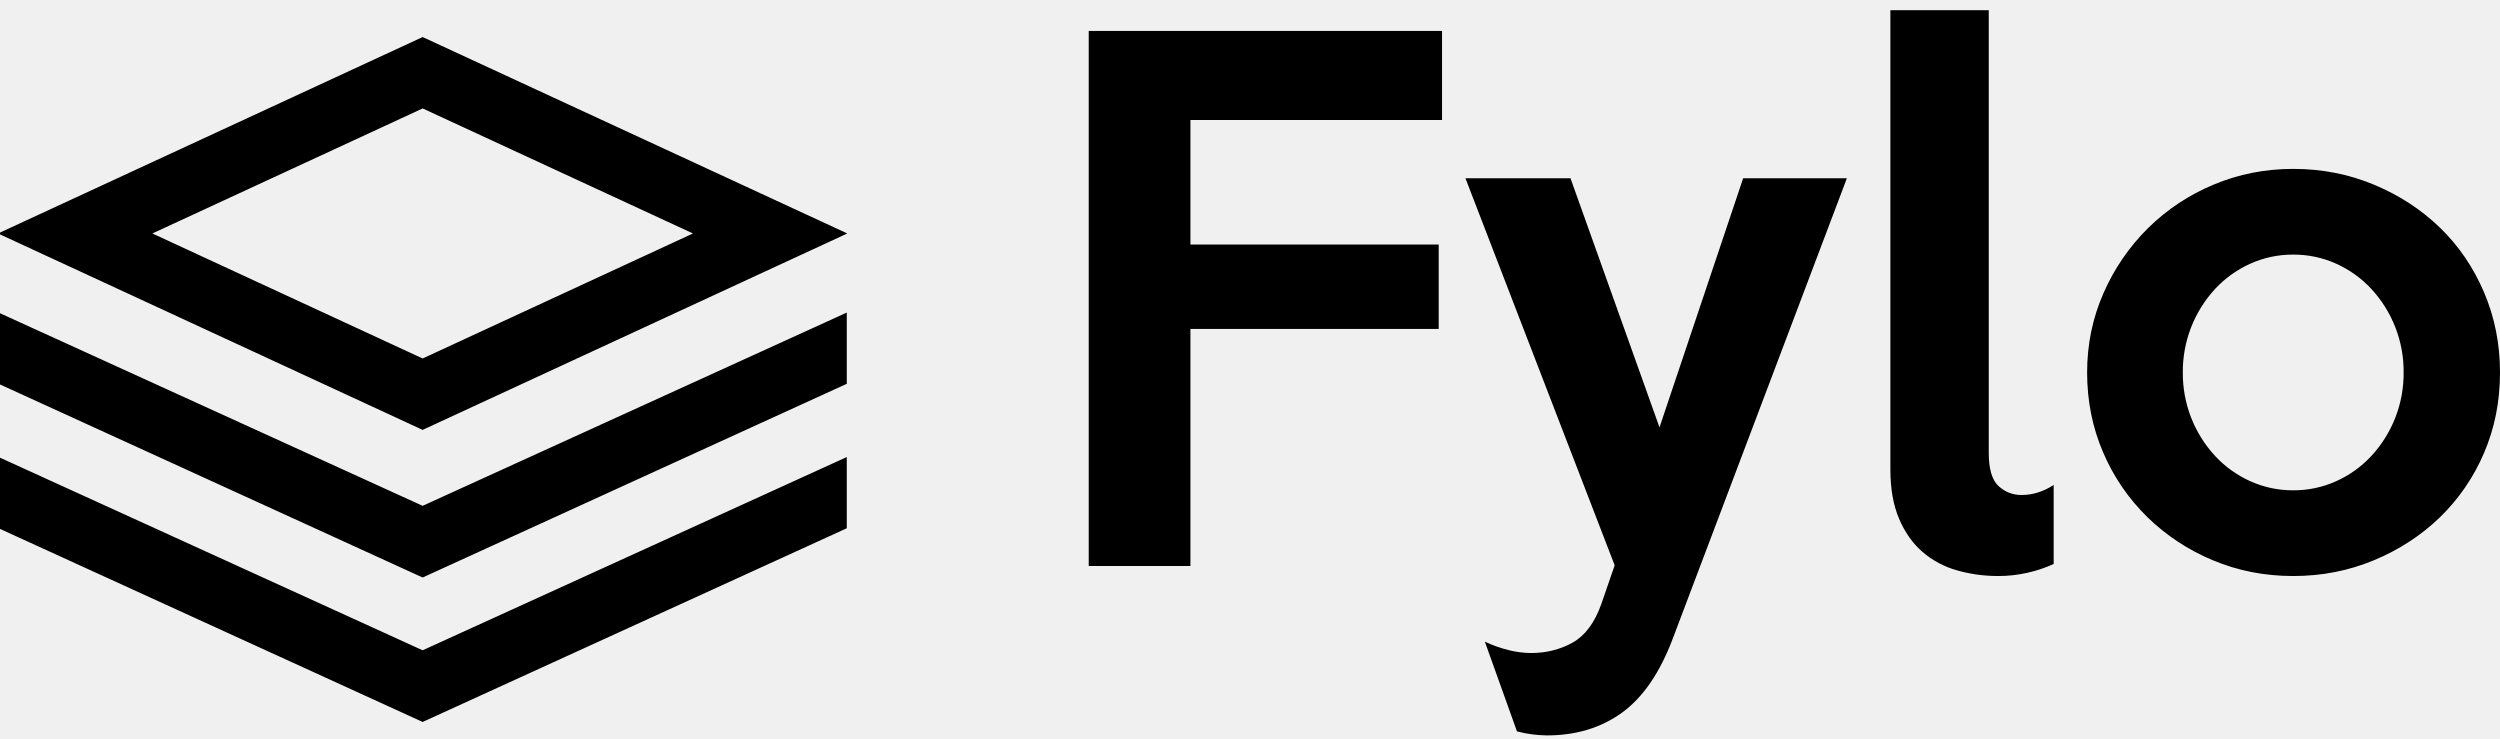
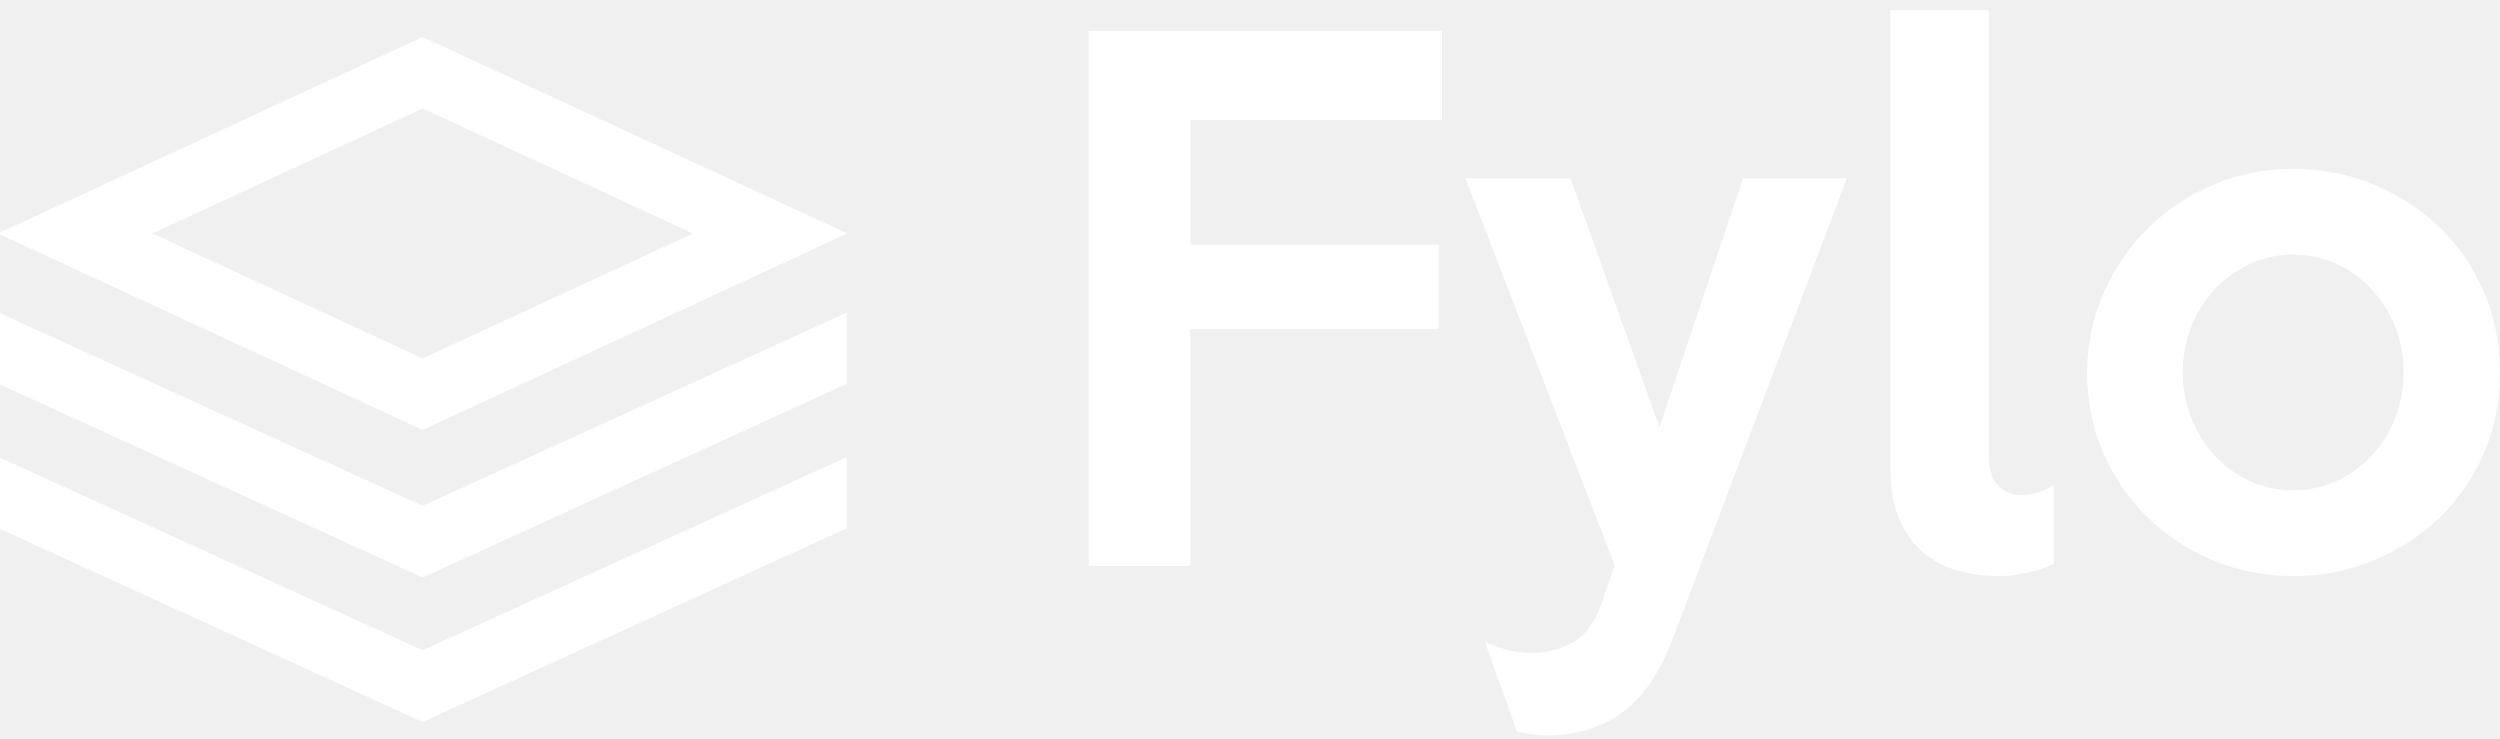
<svg xmlns="http://www.w3.org/2000/svg" width="176" height="52">
-   <g fill="#ff" fill-rule="evenodd">
+   <g fill="#fff" fill-rule="evenodd">
    <path d="M0 16.372v.128l29.754 13.764 29.859-13.811v-.035L29.754 2.608 0 16.372zm10.727.064l19.028-8.802 19.03 8.802-19.031 8.801-19.027-8.801zM29.754 35.61L0 22.052v5.014l29.754 13.59L59.613 27.02v-5.015L29.754 35.61zm0 10.17L0 32.22v5.015l29.754 13.591L59.613 37.19v-5.014L29.754 45.78zM169.216 26.22a8.564 8.564 0 0 0-2.285-5.892 7.675 7.675 0 0 0-2.473-1.768 7.259 7.259 0 0 0-3.015-.636 7.259 7.259 0 0 0-3.015.636 7.674 7.674 0 0 0-2.473 1.768 8.565 8.565 0 0 0-2.285 5.893 8.564 8.564 0 0 0 2.285 5.893 7.674 7.674 0 0 0 2.473 1.767 7.258 7.258 0 0 0 3.015.637 7.258 7.258 0 0 0 3.015-.637 7.675 7.675 0 0 0 2.473-1.767 8.563 8.563 0 0 0 2.285-5.893zm6.784 0c0 2.044-.377 3.937-1.13 5.681a13.849 13.849 0 0 1-3.11 4.526c-1.319 1.273-2.866 2.279-4.64 3.017-1.775.739-3.667 1.108-5.677 1.108s-3.894-.37-5.653-1.108a14.659 14.659 0 0 1-4.617-3.04 14.116 14.116 0 0 1-3.11-4.55c-.753-1.744-1.13-3.622-1.13-5.633 0-1.98.385-3.842 1.154-5.586a14.718 14.718 0 0 1 3.133-4.573 14.457 14.457 0 0 1 4.617-3.064c1.759-.739 3.627-1.108 5.606-1.108 2.01 0 3.902.369 5.677 1.108 1.774.738 3.321 1.744 4.64 3.017 1.32 1.272 2.356 2.789 3.11 4.549.753 1.76 1.13 3.645 1.13 5.657zm-31.422 13.483a9.087 9.087 0 0 1-1.814.613 9.217 9.217 0 0 1-2.096.236c-1.005 0-1.971-.134-2.898-.4a6.347 6.347 0 0 1-2.426-1.297c-.69-.597-1.24-1.375-1.649-2.334-.408-.958-.612-2.113-.612-3.465V.717h6.925v31.16c0 1.132.228 1.91.683 2.334.456.425.997.637 1.625.637.786 0 1.54-.236 2.262-.707v5.562zM130.02 12.55l-12.249 32.386c-.91 2.42-2.104 4.164-3.58 5.233-1.476 1.068-3.235 1.603-5.277 1.603a8.4 8.4 0 0 1-1.036-.071 7.784 7.784 0 0 1-1.083-.212l-2.262-6.317a8.974 8.974 0 0 0 1.65.59 6.61 6.61 0 0 0 1.6.211c1.069 0 2.042-.243 2.922-.73.879-.488 1.554-1.391 2.025-2.711l.943-2.734-10.506-27.248h7.396l6.266 17.536 5.889-17.536h7.302zm-28.502-4.102H83.806v8.769h17.478v5.94H83.806v16.688h-7.16V2.179h24.873v6.27z" />
  </g>
</svg>
